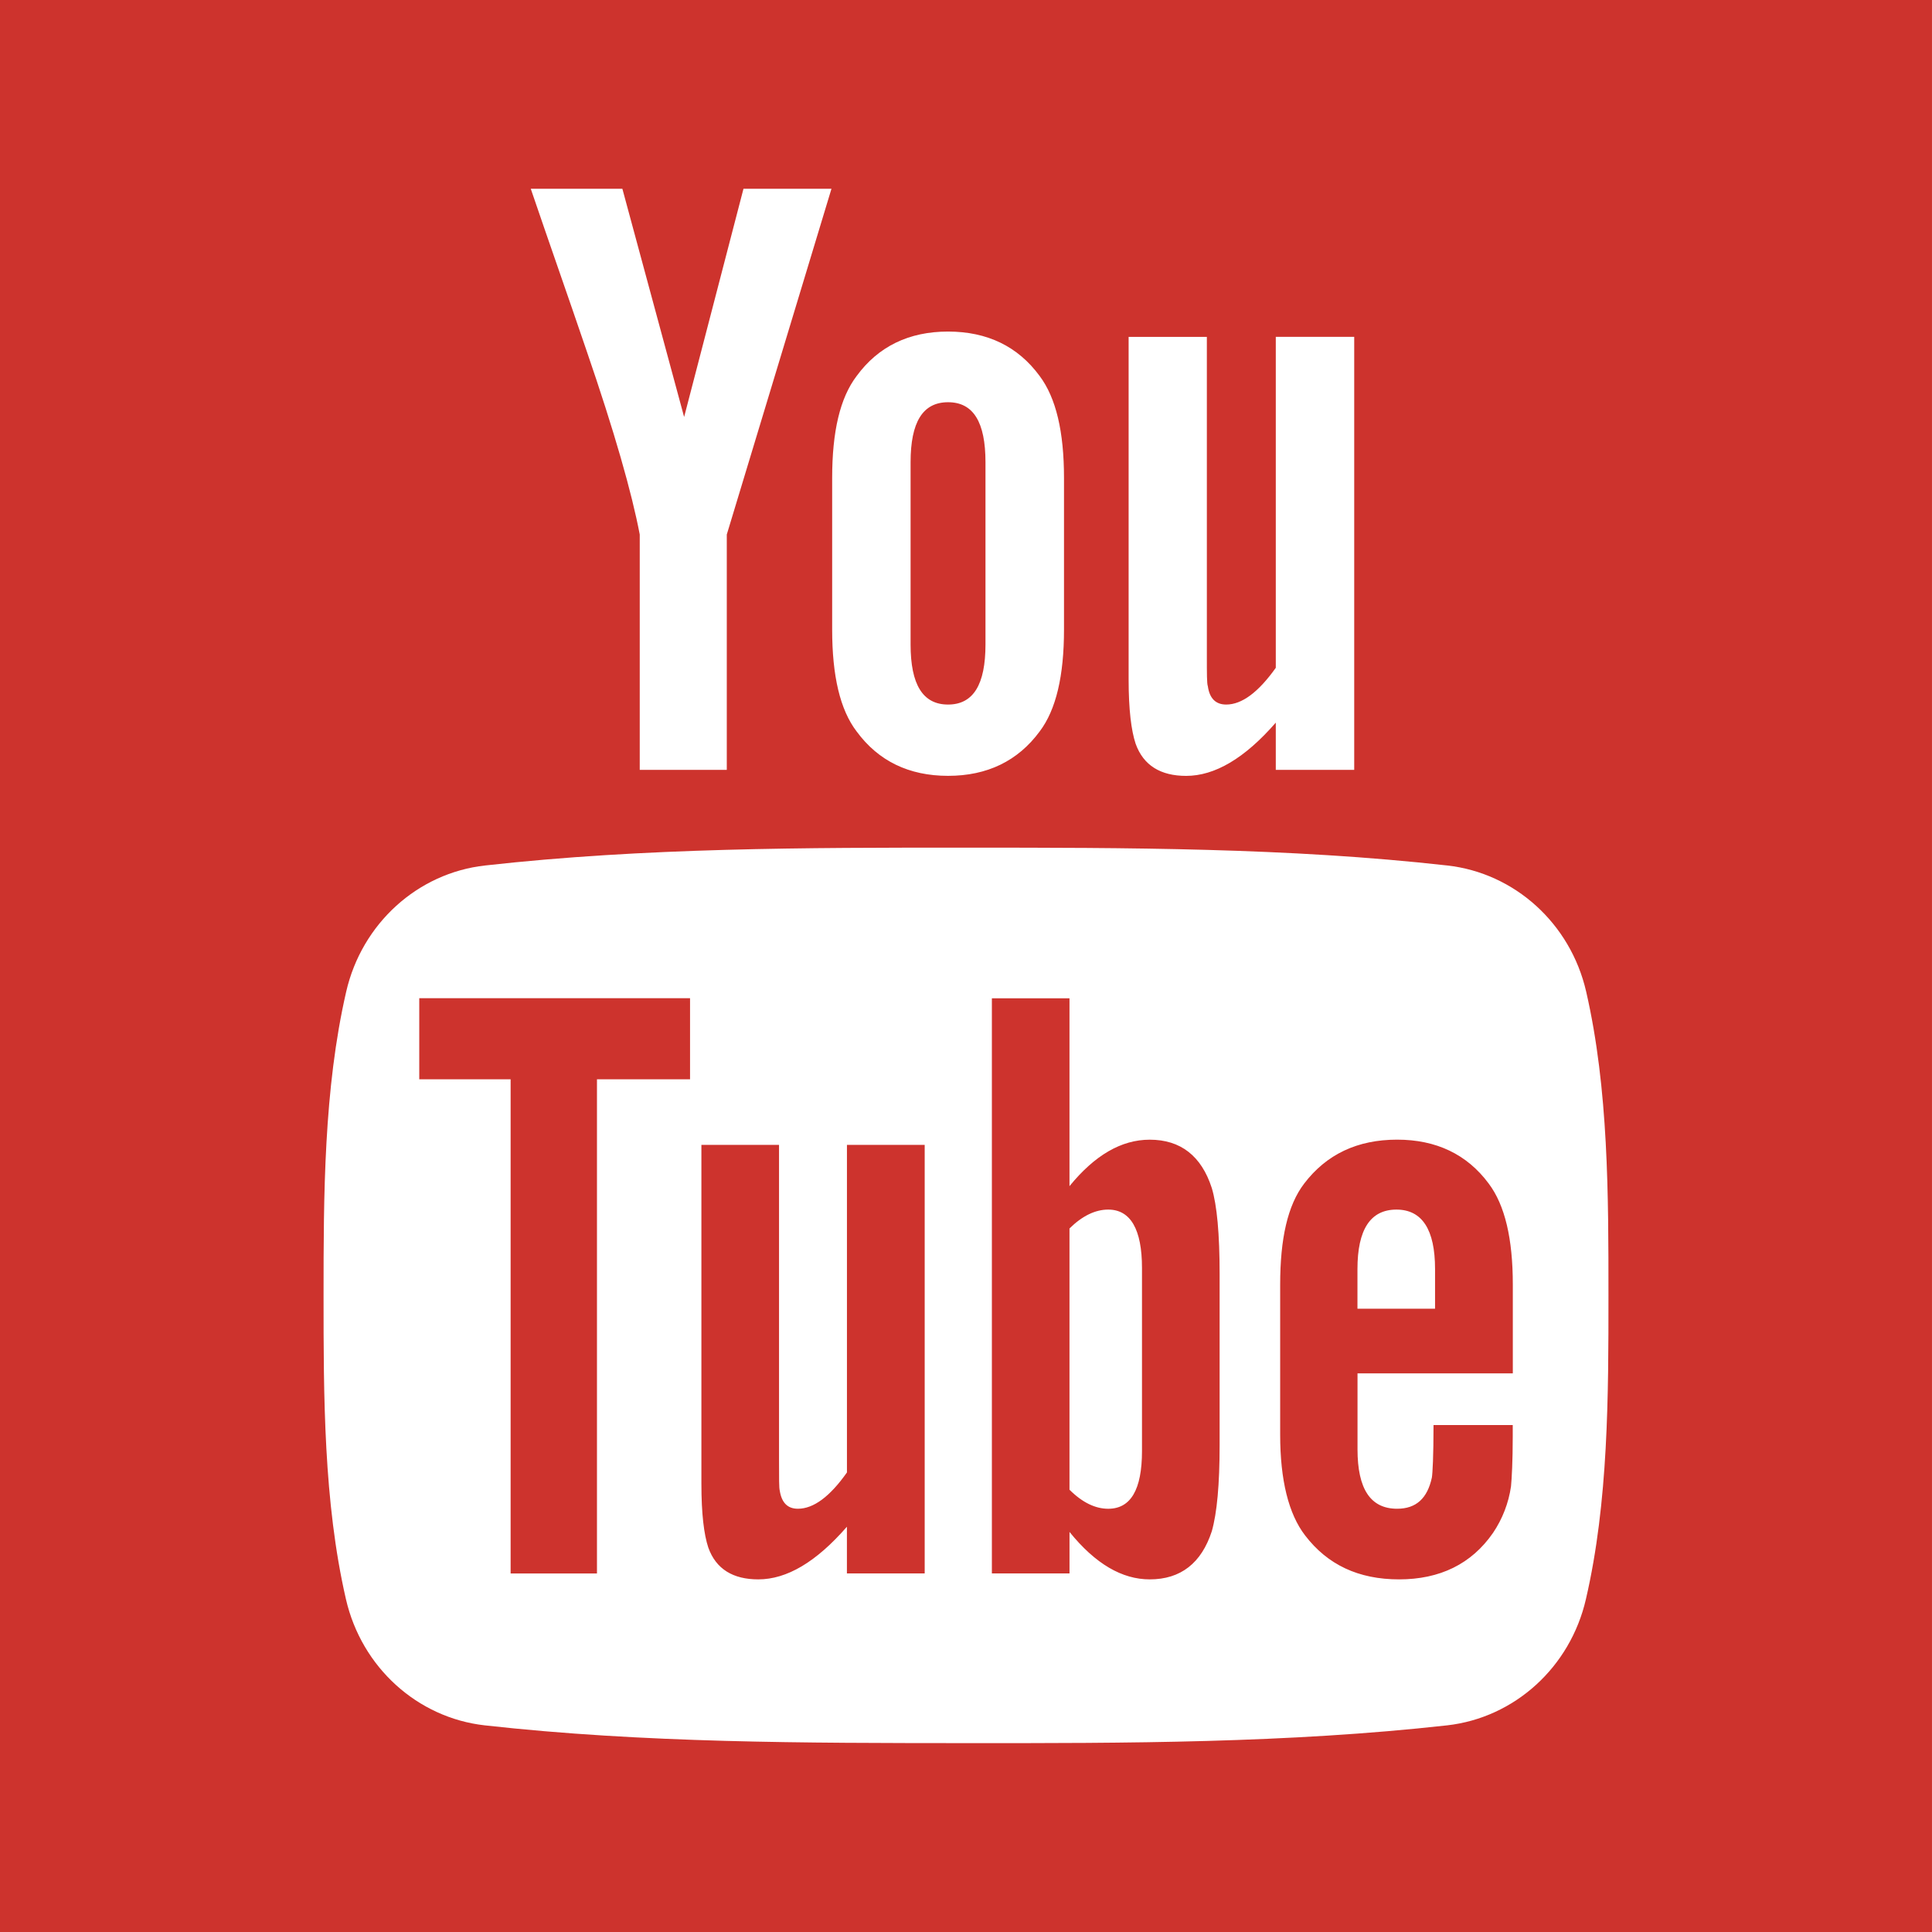
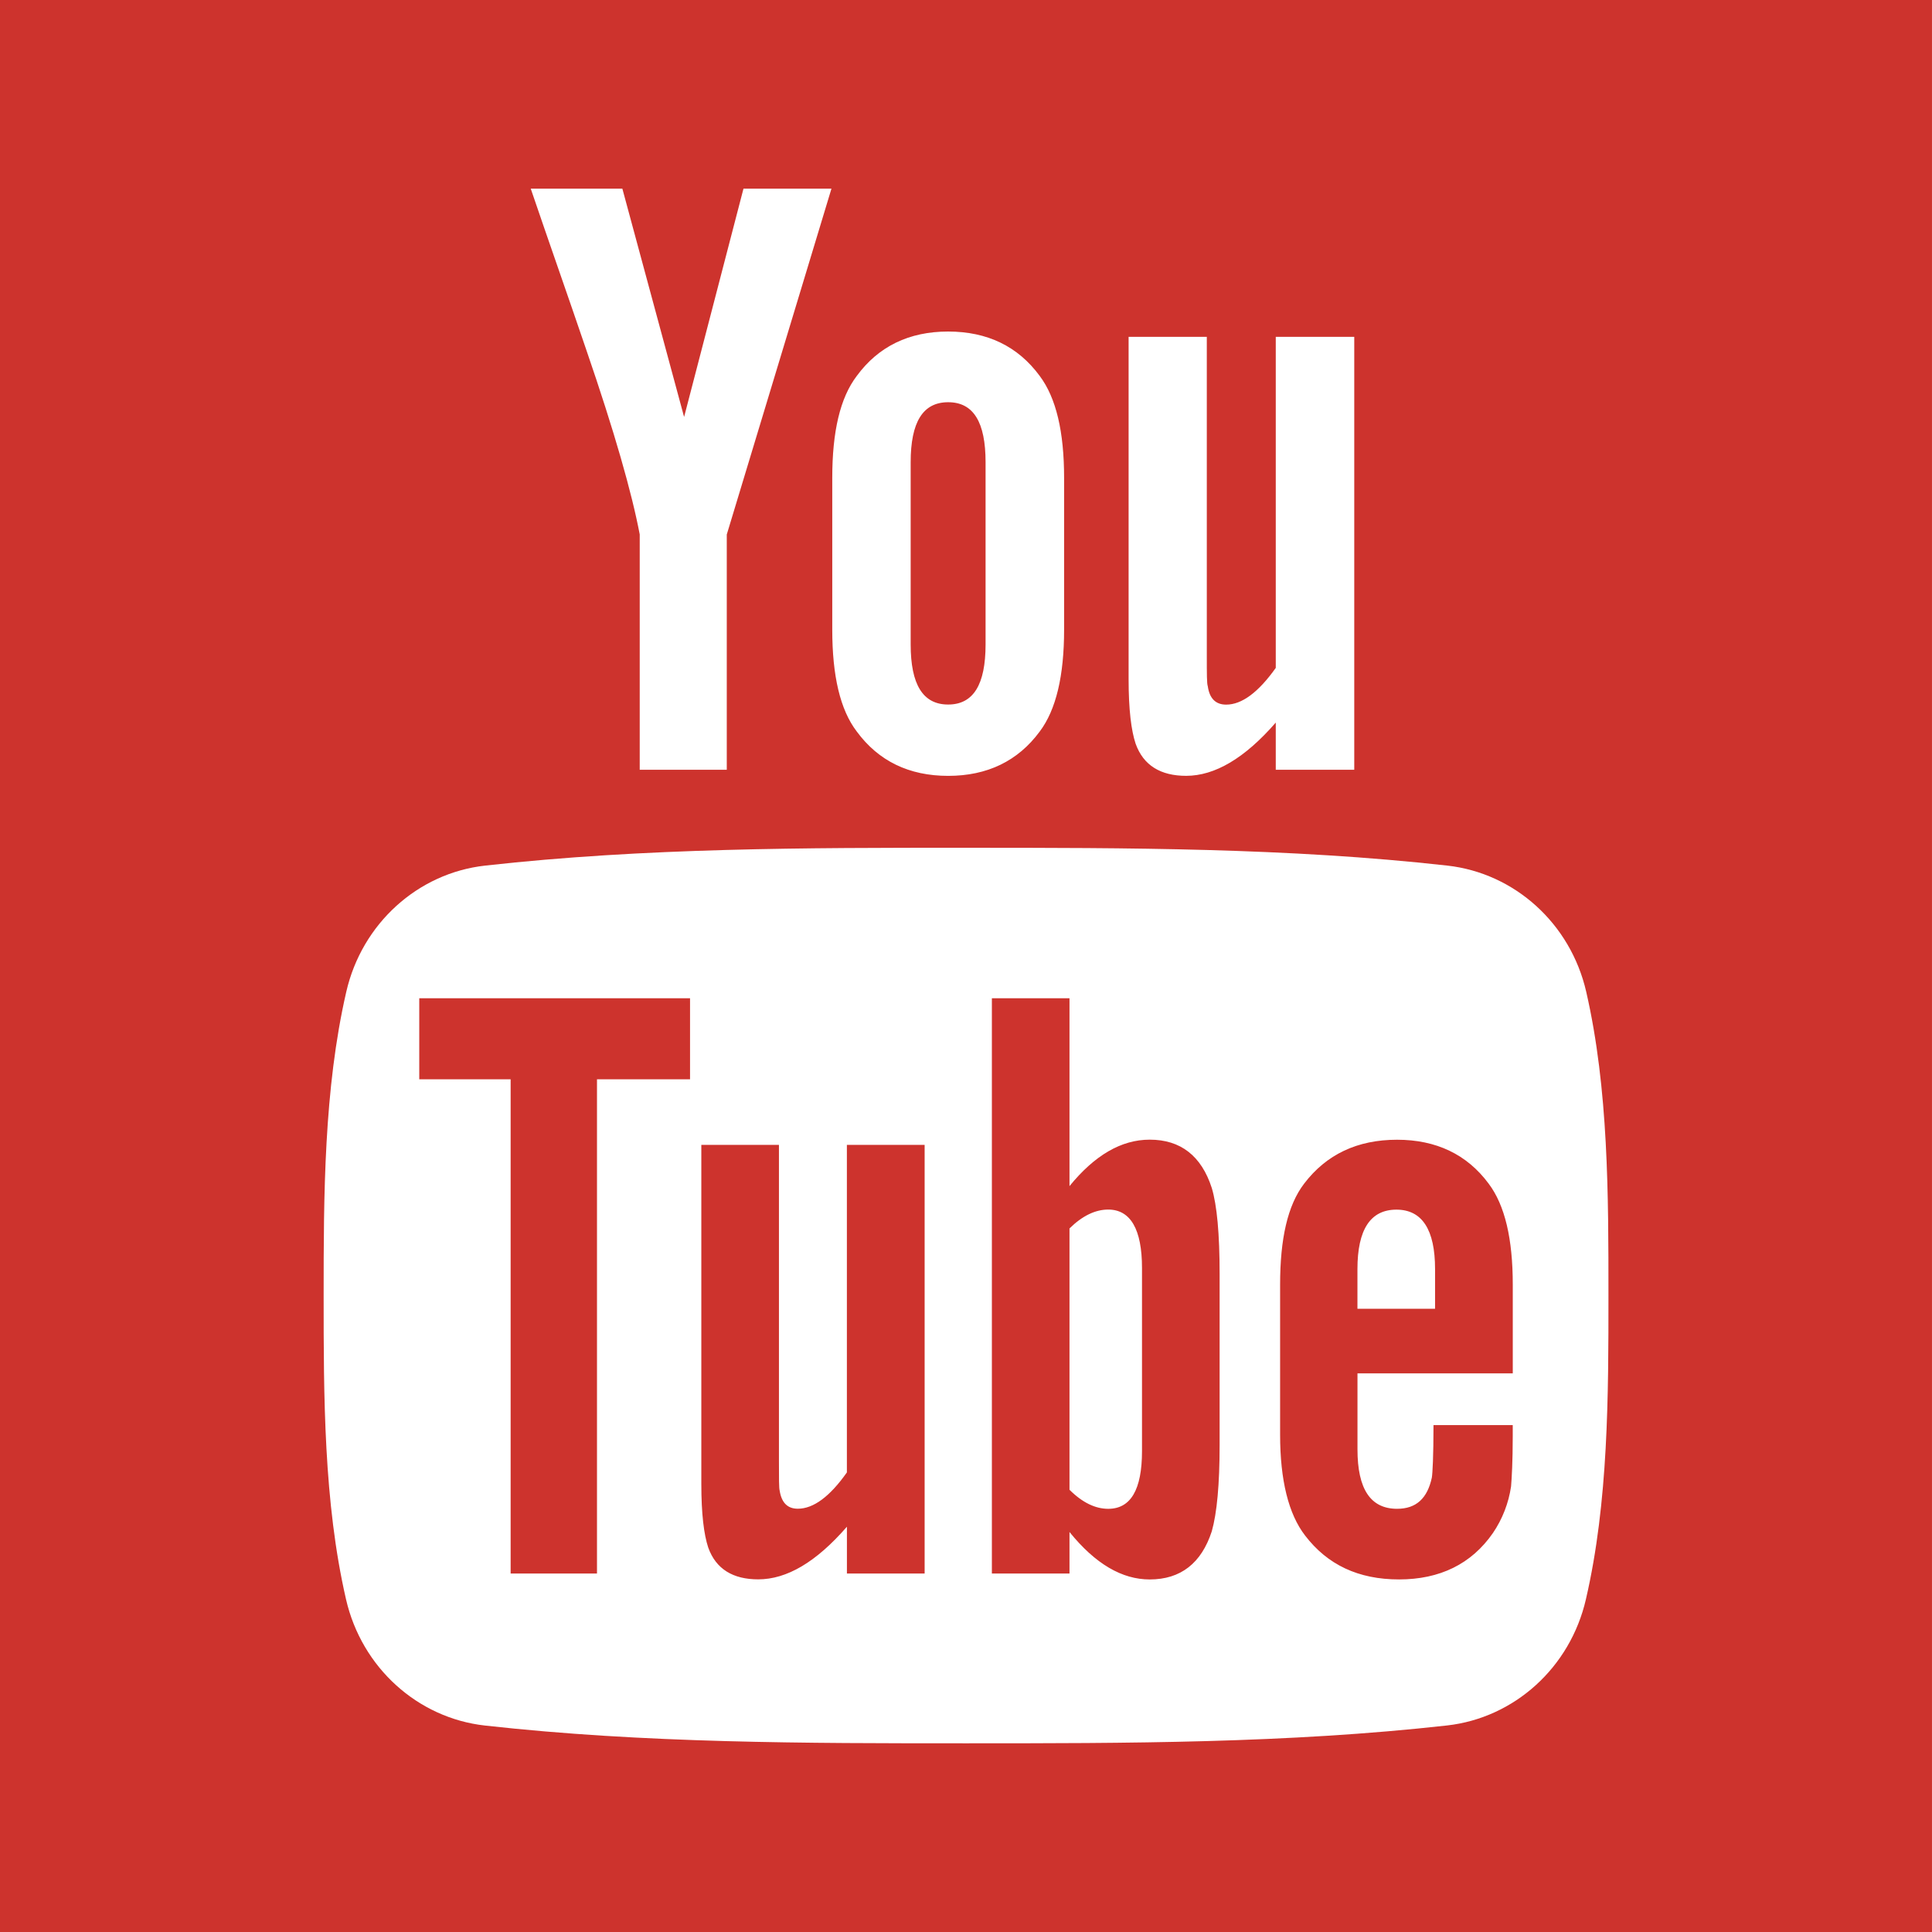
- <svg xmlns="http://www.w3.org/2000/svg" id="Layer_1" data-name="Layer 1" viewBox="0 0 1024.33 1024.34">
-   <rect width="1024.33" height="1024.34" style="fill:#cd332d" />
-   <path d="M440.71,100.08H394.06l-31.47,121-32.74-121H281.28c9.72,28.54,19.86,57.26,29.58,85.84,14.79,43,24,75.35,28.2,97.48V408.18h46.15V283.4ZM564,333.84V253.41c0-24.53-4.21-42.46-12.93-54.08q-17.29-23.51-48.54-23.54c-20.72,0-36.95,7.86-48.45,23.54-8.86,11.63-13,29.55-13,54.08v80.43c0,24.41,4.17,42.49,13,54,11.5,15.65,27.73,23.51,48.45,23.51s37-7.86,48.54-23.51C559.82,376.33,564,358.26,564,333.84Zm-41.63,7.84c0,21.24-6.42,31.87-19.84,31.87s-19.87-10.63-19.87-31.87v-96.6c0-21.25,6.44-31.82,19.87-31.82s19.84,10.57,19.84,31.82v96.6Zm195.5,66.5V178.59H676.29V354.07c-9.25,13-18,19.48-26.29,19.48-5.6,0-8.84-3.29-9.74-9.75-0.52-1.35-.52-6.43-0.52-16.19v-169H598.26V360.14c0,16.19,1.41,27.2,3.7,34.13,4.13,11.64,13.38,17.1,26.79,17.1,15.17,0,31-9.24,47.54-28.24v25.05H717.9Z" transform="translate(0.13)" style="fill:#fff" />
-   <path d="M852.67,686.85c0,53.11,0,109.46-11.95,161-8.32,36.21-37.94,62.92-73.62,66.93-84.48,9.42-170,9.48-255.1,9.42s-170.63,0-255.1-9.42c-35.69-4-65.31-30.72-73.62-66.93-11.86-51.58-11.86-107.94-11.86-161s0.12-109.42,12-161.06c8.32-36.2,37.94-62.93,73.62-66.91,84.48-9.46,170-9.48,255.1-9.46s170.62,0,255.1,9.46c35.69,4,65.31,30.71,73.62,66.91C852.72,577.44,852.67,633.69,852.67,686.85Z" transform="translate(0.13)" style="fill:#fff" />
-   <path d="M365.73,572.24v-43H222.16v43h48.44v262h45.78v-262h49.35Zm83.17,262V809.47c-16.34,18.76-31.89,27.91-47,27.91-13.27,0-22.42-5.38-26.51-16.91-2.27-6.91-3.64-17.72-3.64-33.78V607h41.16V774.31c0,9.62,0,14.67.38,16,1,6.38,4.12,9.62,9.63,9.62,8.26,0,16.93-6.38,26-19.25V607h41.22V834.23H448.91Zm156.45-64.92c0,20.52-6,30.62-17.91,30.62-6.76,0-13.65-3.24-20.53-10.1V651.32c6.88-6.76,13.77-10,20.53-10,11.87,0,17.91,10.53,17.91,31v97Zm41.16-3.24V675.57c0-21.48-1.41-36.54-4.15-45.68-5.5-17-16.5-25.63-32.91-25.63-15.12,0-29.22,8.3-42.54,24.63V529.29H525.76V834.23h41.16v-22c13.77,17,27.89,25.15,42.54,25.15,16.41,0,27.42-8.63,32.91-25.54C645.11,802.22,646.51,787.08,646.51,766.07Zm114.22-72.22H719.59v-21q0-31.51,20.65-31.54c13.6,0,20.49,10.53,20.49,31.54v21Zm41.19,67.68v-6h-42c0,16.53-.5,25.62-0.88,27.86-2.37,11-8.3,16.53-18.42,16.53-14.12,0-21-10.48-21-31.53V728.15h82.34V681.09c0-24.3-4.15-42.06-12.77-53.55-11.53-15.58-27.91-23.3-48.56-23.3-21,0-37.44,7.72-49.3,23.3-8.77,11.48-12.72,29.24-12.72,53.55v79.59c0,24.1,4.48,42.06,13.22,53.4,11.88,15.53,28.27,23.3,49.85,23.3s38.37-8.15,49.78-24.64A59.16,59.16,0,0,0,801,788.08C801.4,783.93,801.92,774.78,801.92,761.54Z" transform="translate(0.13)" style="fill:#cd332d" />
+ <svg xmlns="http://www.w3.org/2000/svg" id="Layer_1" data-name="Layer 1" viewBox="0 0 1024 1024.01">
+   <rect width="1024" height="1024.01" style="fill:#cd332d" />
+   <path d="M440.69,100H394.06L362.59,221,329.87,100H281.31c9.71,28.53,19.86,57.24,29.57,85.81,14.78,43,24,75.33,28.19,97.45V408h46.14V283.3ZM564,333.73V253.32c0-24.52-4.21-42.44-12.93-54.07q-17.29-23.5-48.52-23.53c-20.71,0-36.94,7.86-48.43,23.53-8.86,11.62-13,29.54-13,54.07v80.41c0,24.4,4.17,42.47,13,54,11.5,15.64,27.72,23.5,48.43,23.5s37-7.86,48.52-23.5C559.77,376.21,564,358.13,564,333.73Zm-41.62,7.83c0,21.24-6.42,31.86-19.83,31.86s-19.87-10.62-19.87-31.86V245c0-21.24,6.44-31.81,19.87-31.81s19.83,10.57,19.83,31.81v96.57ZM717.79,408V178.52h-41.6V354c-9.24,13-18,19.47-26.29,19.47-5.59,0-8.84-3.29-9.74-9.75-0.52-1.35-.52-6.42-0.52-16.19v-169H598.19V360c0,16.19,1.41,27.19,3.7,34.12,4.13,11.64,13.37,17.09,26.78,17.09,15.17,0,31-9.24,47.52-28.23v25h41.6Z" transform="translate(0 0)" style="fill:#fff" />
+   <path d="M852.52,686.63c0,53.09,0,109.43-11.94,161-8.31,36.2-37.93,62.9-73.6,66.91C682.52,924,597,924,512,924s-170.57,0-255-9.42c-35.67-4-65.29-30.71-73.6-66.91-11.86-51.56-11.86-107.9-11.86-161s0.12-109.38,12-161c8.31-36.18,37.93-62.91,73.6-66.88,84.45-9.45,169.93-9.47,255-9.45s170.57,0,255,9.45c35.68,4,65.29,30.7,73.6,66.88C852.57,577.25,852.52,633.48,852.52,686.63Z" transform="translate(0 0)" style="fill:#fff" />
+   <path d="M365.74,572.05V529.11H222.22v42.94h48.43V834h45.77V572.05h49.33ZM448.89,834V809.2C432.55,828,417,837.1,401.87,837.1c-13.27,0-22.41-5.38-26.51-16.91-2.27-6.91-3.64-17.71-3.64-33.77V606.82h41.14V774.05c0,9.62,0,14.67.38,16,1,6.38,4.12,9.61,9.63,9.61,8.25,0,16.93-6.38,26-19.24V606.82h41.21V834H448.89Zm156.4-64.9c0,20.51-6,30.61-17.91,30.61-6.76,0-13.64-3.24-20.52-10.1V651.1c6.88-6.76,13.76-10,20.52-10,11.86,0,17.91,10.53,17.91,31v97Zm41.14-3.24V675.34c0-21.48-1.41-36.52-4.15-45.67-5.49-17-16.49-25.62-32.9-25.62-15.11,0-29.21,8.29-42.52,24.62V529.11H525.72V834h41.14V812c13.76,17,27.88,25.15,42.52,25.15,16.41,0,27.41-8.63,32.9-25.53C645,802,646.43,786.82,646.43,765.82Zm114.18-72.19H719.48v-21q0-31.5,20.65-31.53c13.59,0,20.49,10.53,20.49,31.53v21Zm41.18,67.66v-6h-42c0,16.52-.5,25.61-0.88,27.85-2.37,11-8.29,16.52-18.41,16.52-14.11,0-21-10.48-21-31.52V727.91h82.31v-47c0-24.3-4.15-42.05-12.77-53.53-11.52-15.57-27.9-23.29-48.55-23.29-21,0-37.43,7.72-49.28,23.29-8.76,11.48-12.72,29.23-12.72,53.53v79.56c0,24.09,4.48,42.05,13.22,53.38,11.88,15.53,28.26,23.29,49.83,23.29s38.36-8.15,49.77-24.63a59.14,59.14,0,0,0,9.59-24.66C801.26,783.67,801.79,774.52,801.79,761.29Z" transform="translate(0 0)" style="fill:#cd332d" />
</svg>
